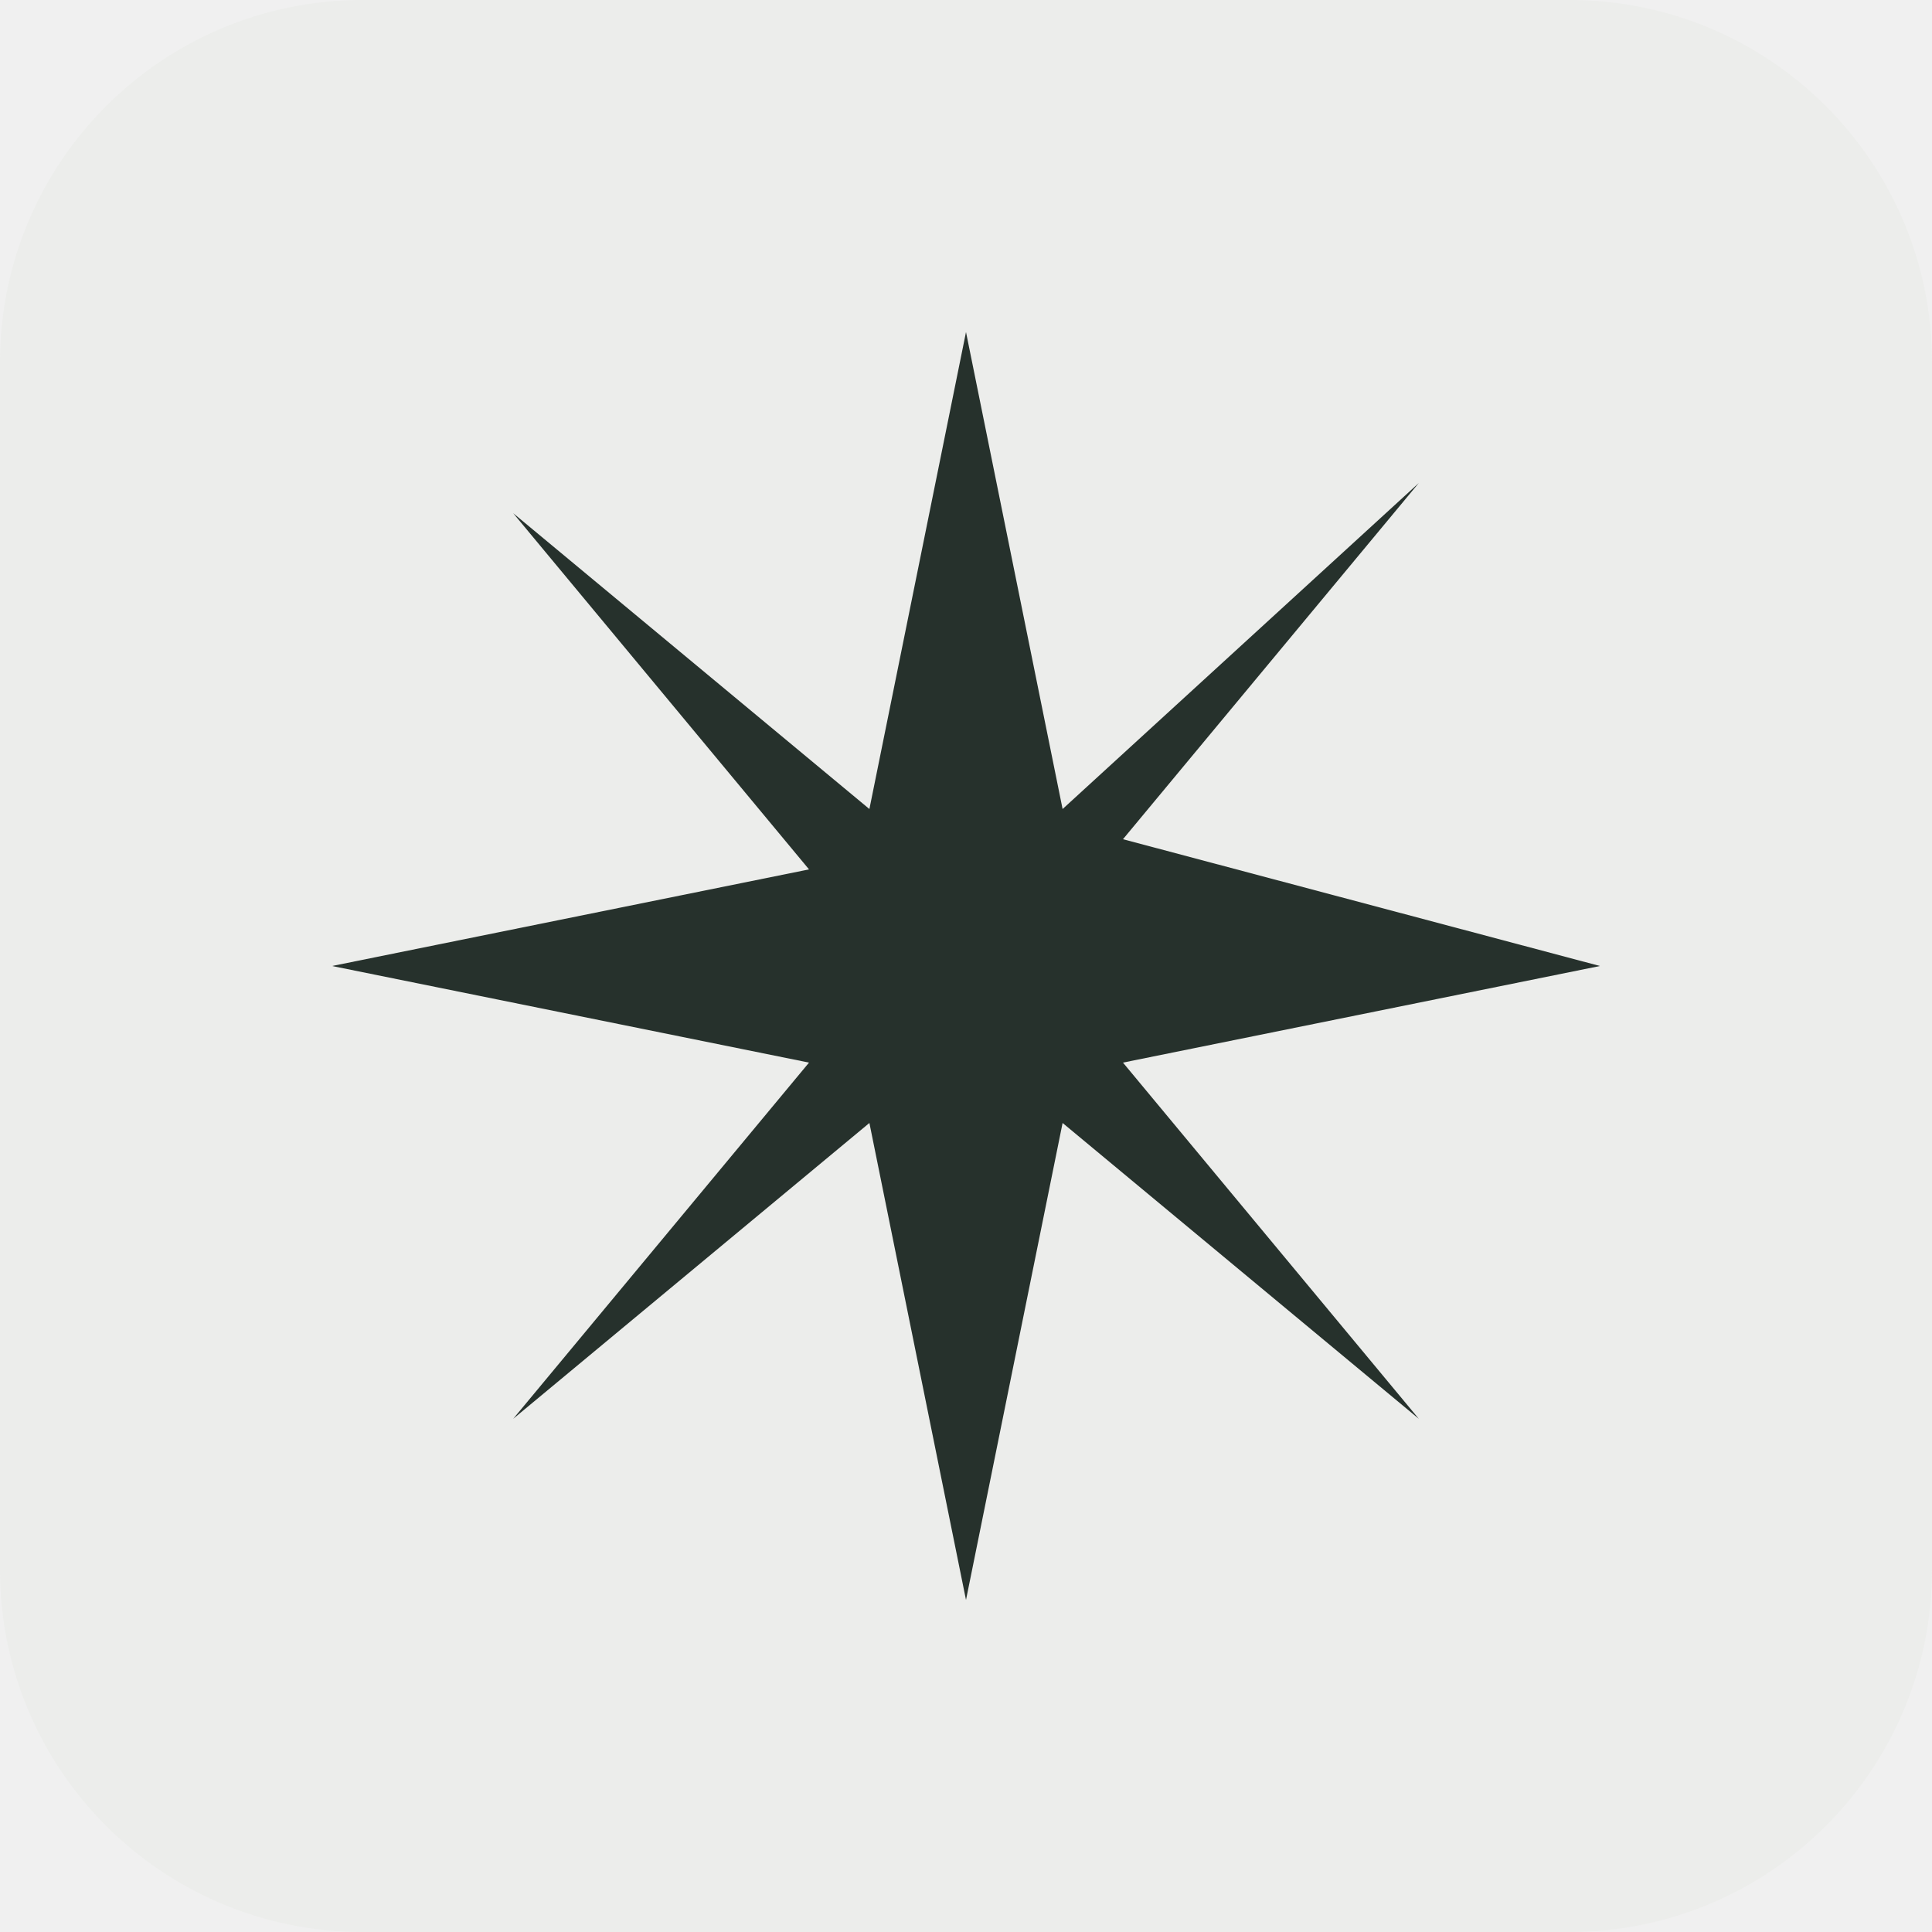
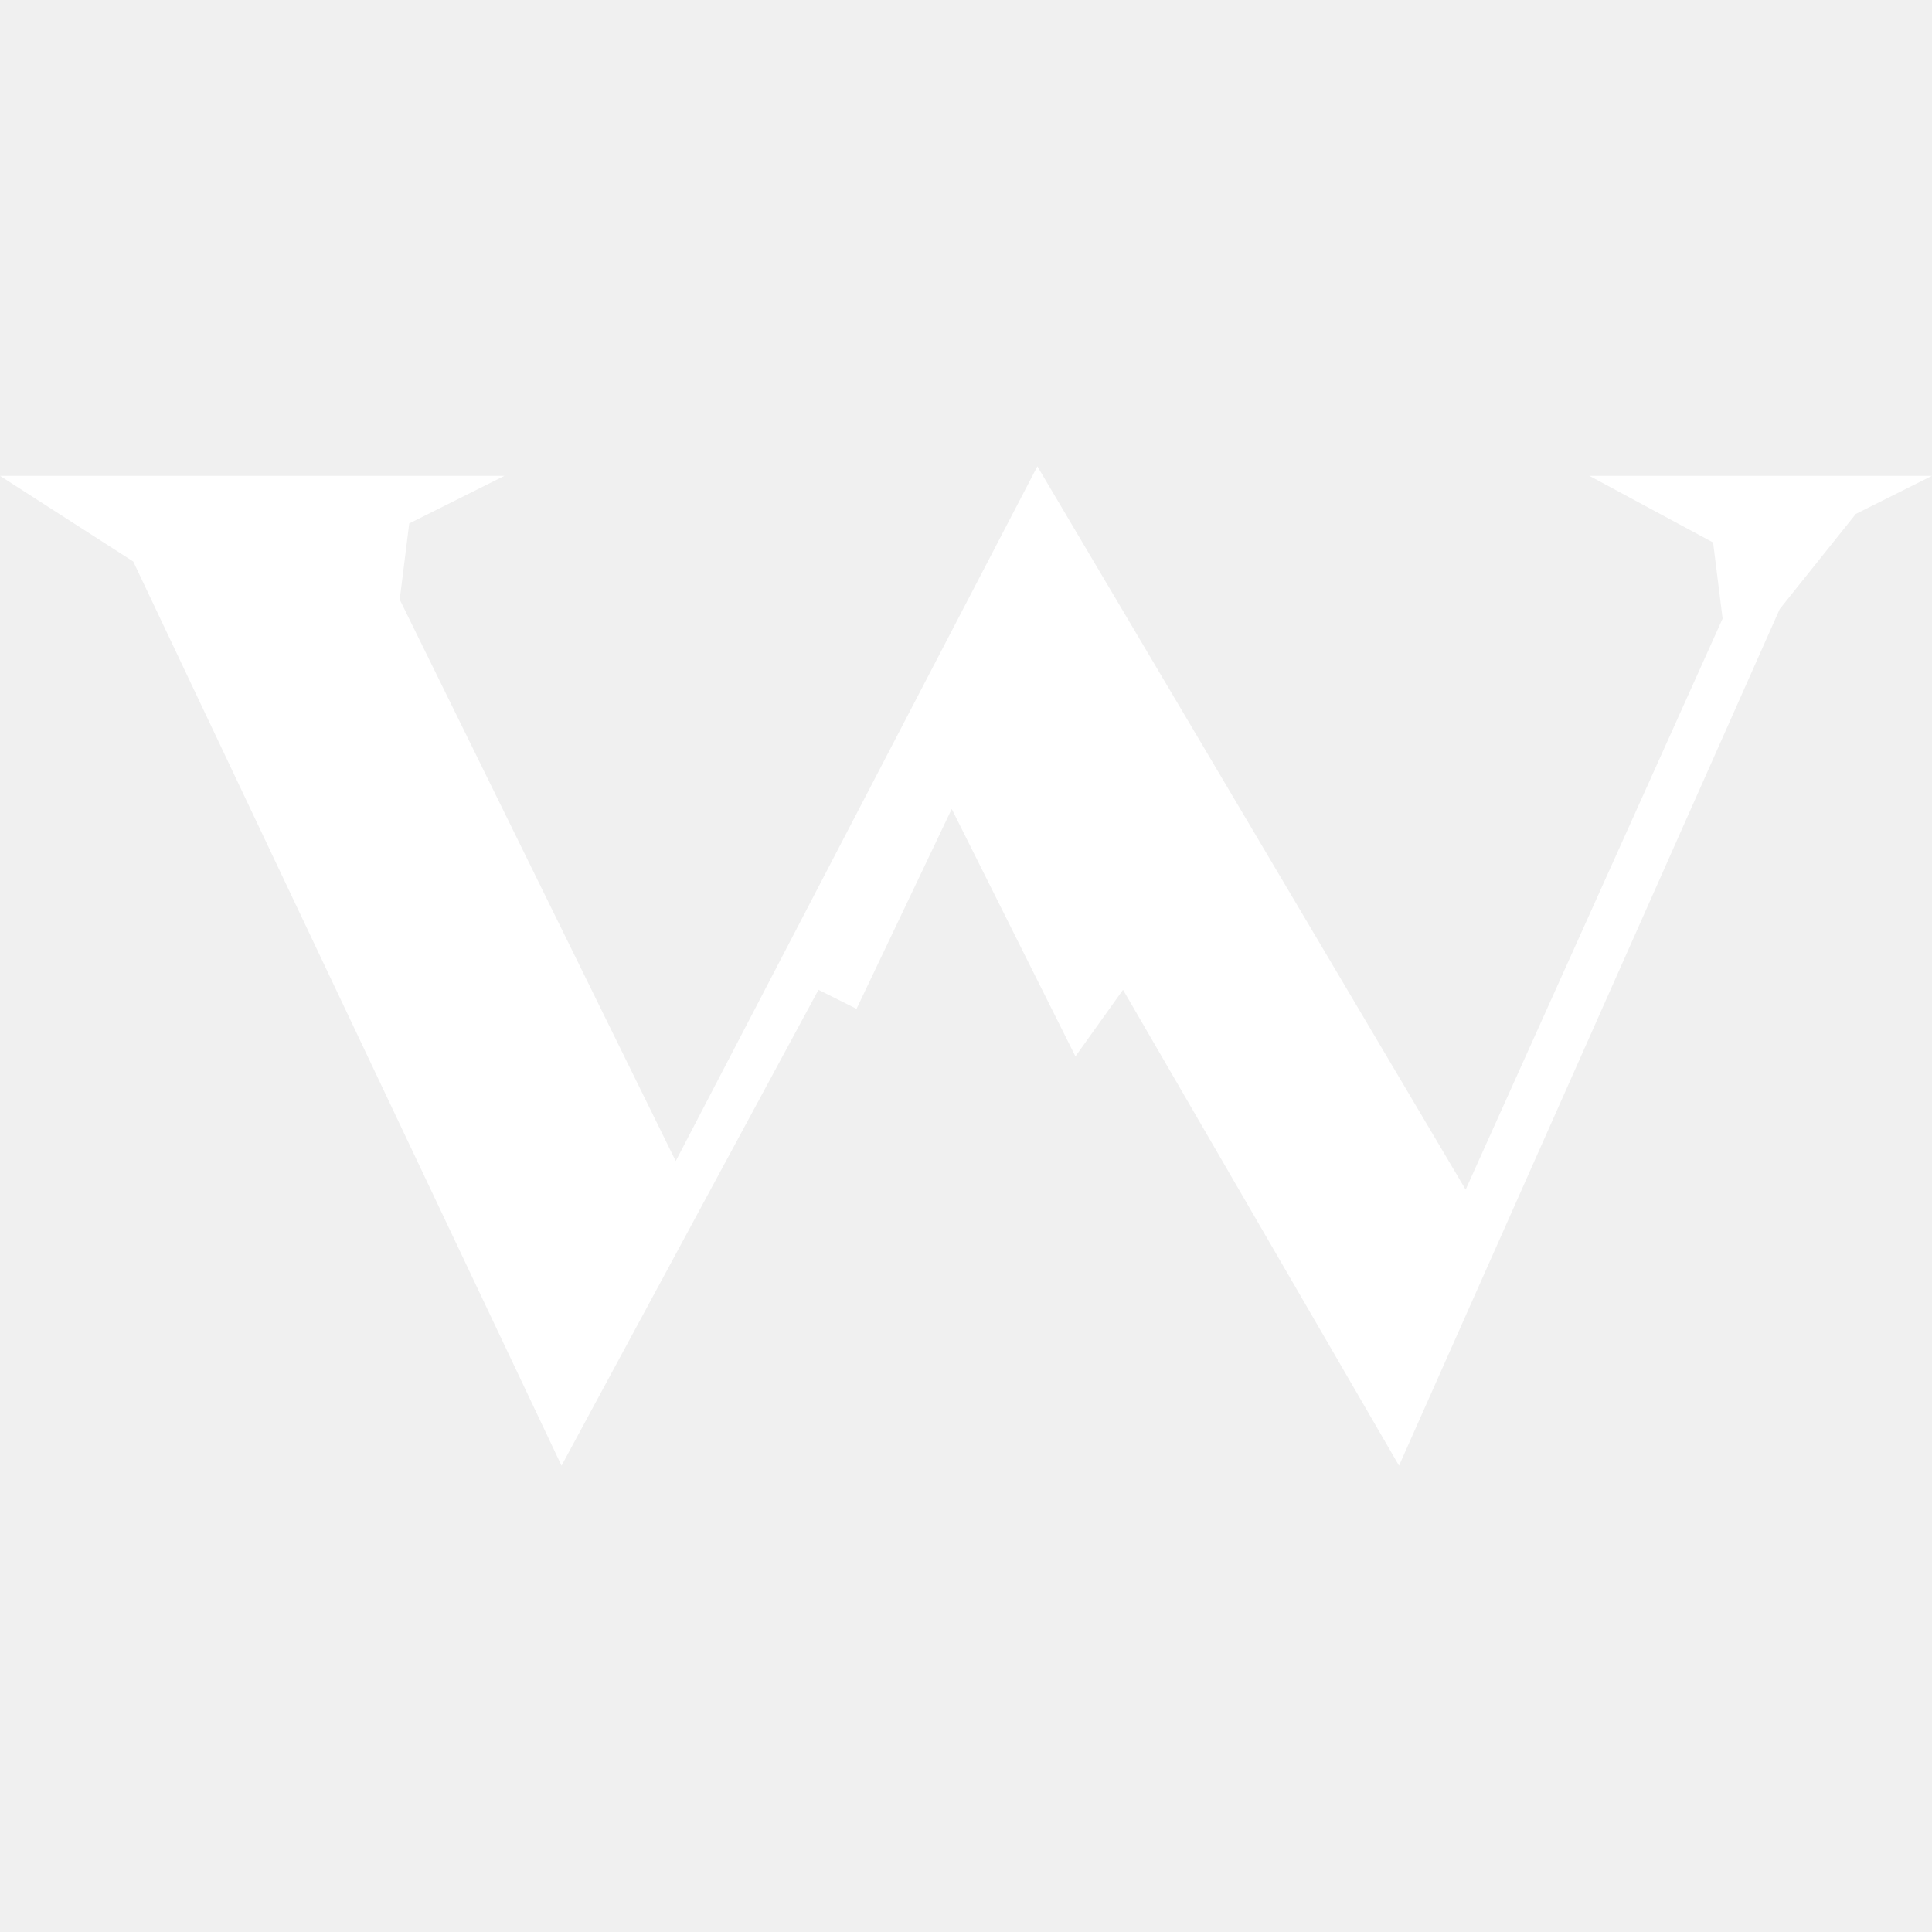
- <svg xmlns="http://www.w3.org/2000/svg" viewBox="0 0 64 64">
-   <rect width="64" height="64" rx="12" fill="#ecedeb" />
-   <path d="m32 11 3.2 15.8L47 16l-9.8 11.8L53 32l-15.8 3.2L47 47l-11.8-9.8L32 53l-3.2-15.8L17 47l9.8-11.8L11 32l15.8-3.2L17 17l11.8 9.8z" fill="#26312c" />
-   <style>
-     @media (prefers-color-scheme: dark) {
-       rect { fill: #26312c; }
-       path { fill: #d1d9d2; }
-     }
-   </style>
+ <svg xmlns="http://www.w3.org/2000/svg" viewBox="0 -240.19 995.10 995.10">
+   <path d="M 995.10,4.90 L 818.63,4.90 L 882.35,39.22 L 887.25,78.43 L 754.90,372.55 L 534.31,0.00 L 348.04,357.84 L 205.88,68.63 L 210.78,29.41 L 259.80,4.90 L 0.00,4.90 L 68.63,49.02 L 289.22,514.71 L 421.57,269.61 L 441.18,279.41 L 490.20,176.47 L 553.92,303.92 L 578.43,269.61 L 720.59,514.71 L 916.67,73.53 L 955.88,24.51 Z" fill="#ffffff" />
</svg>
